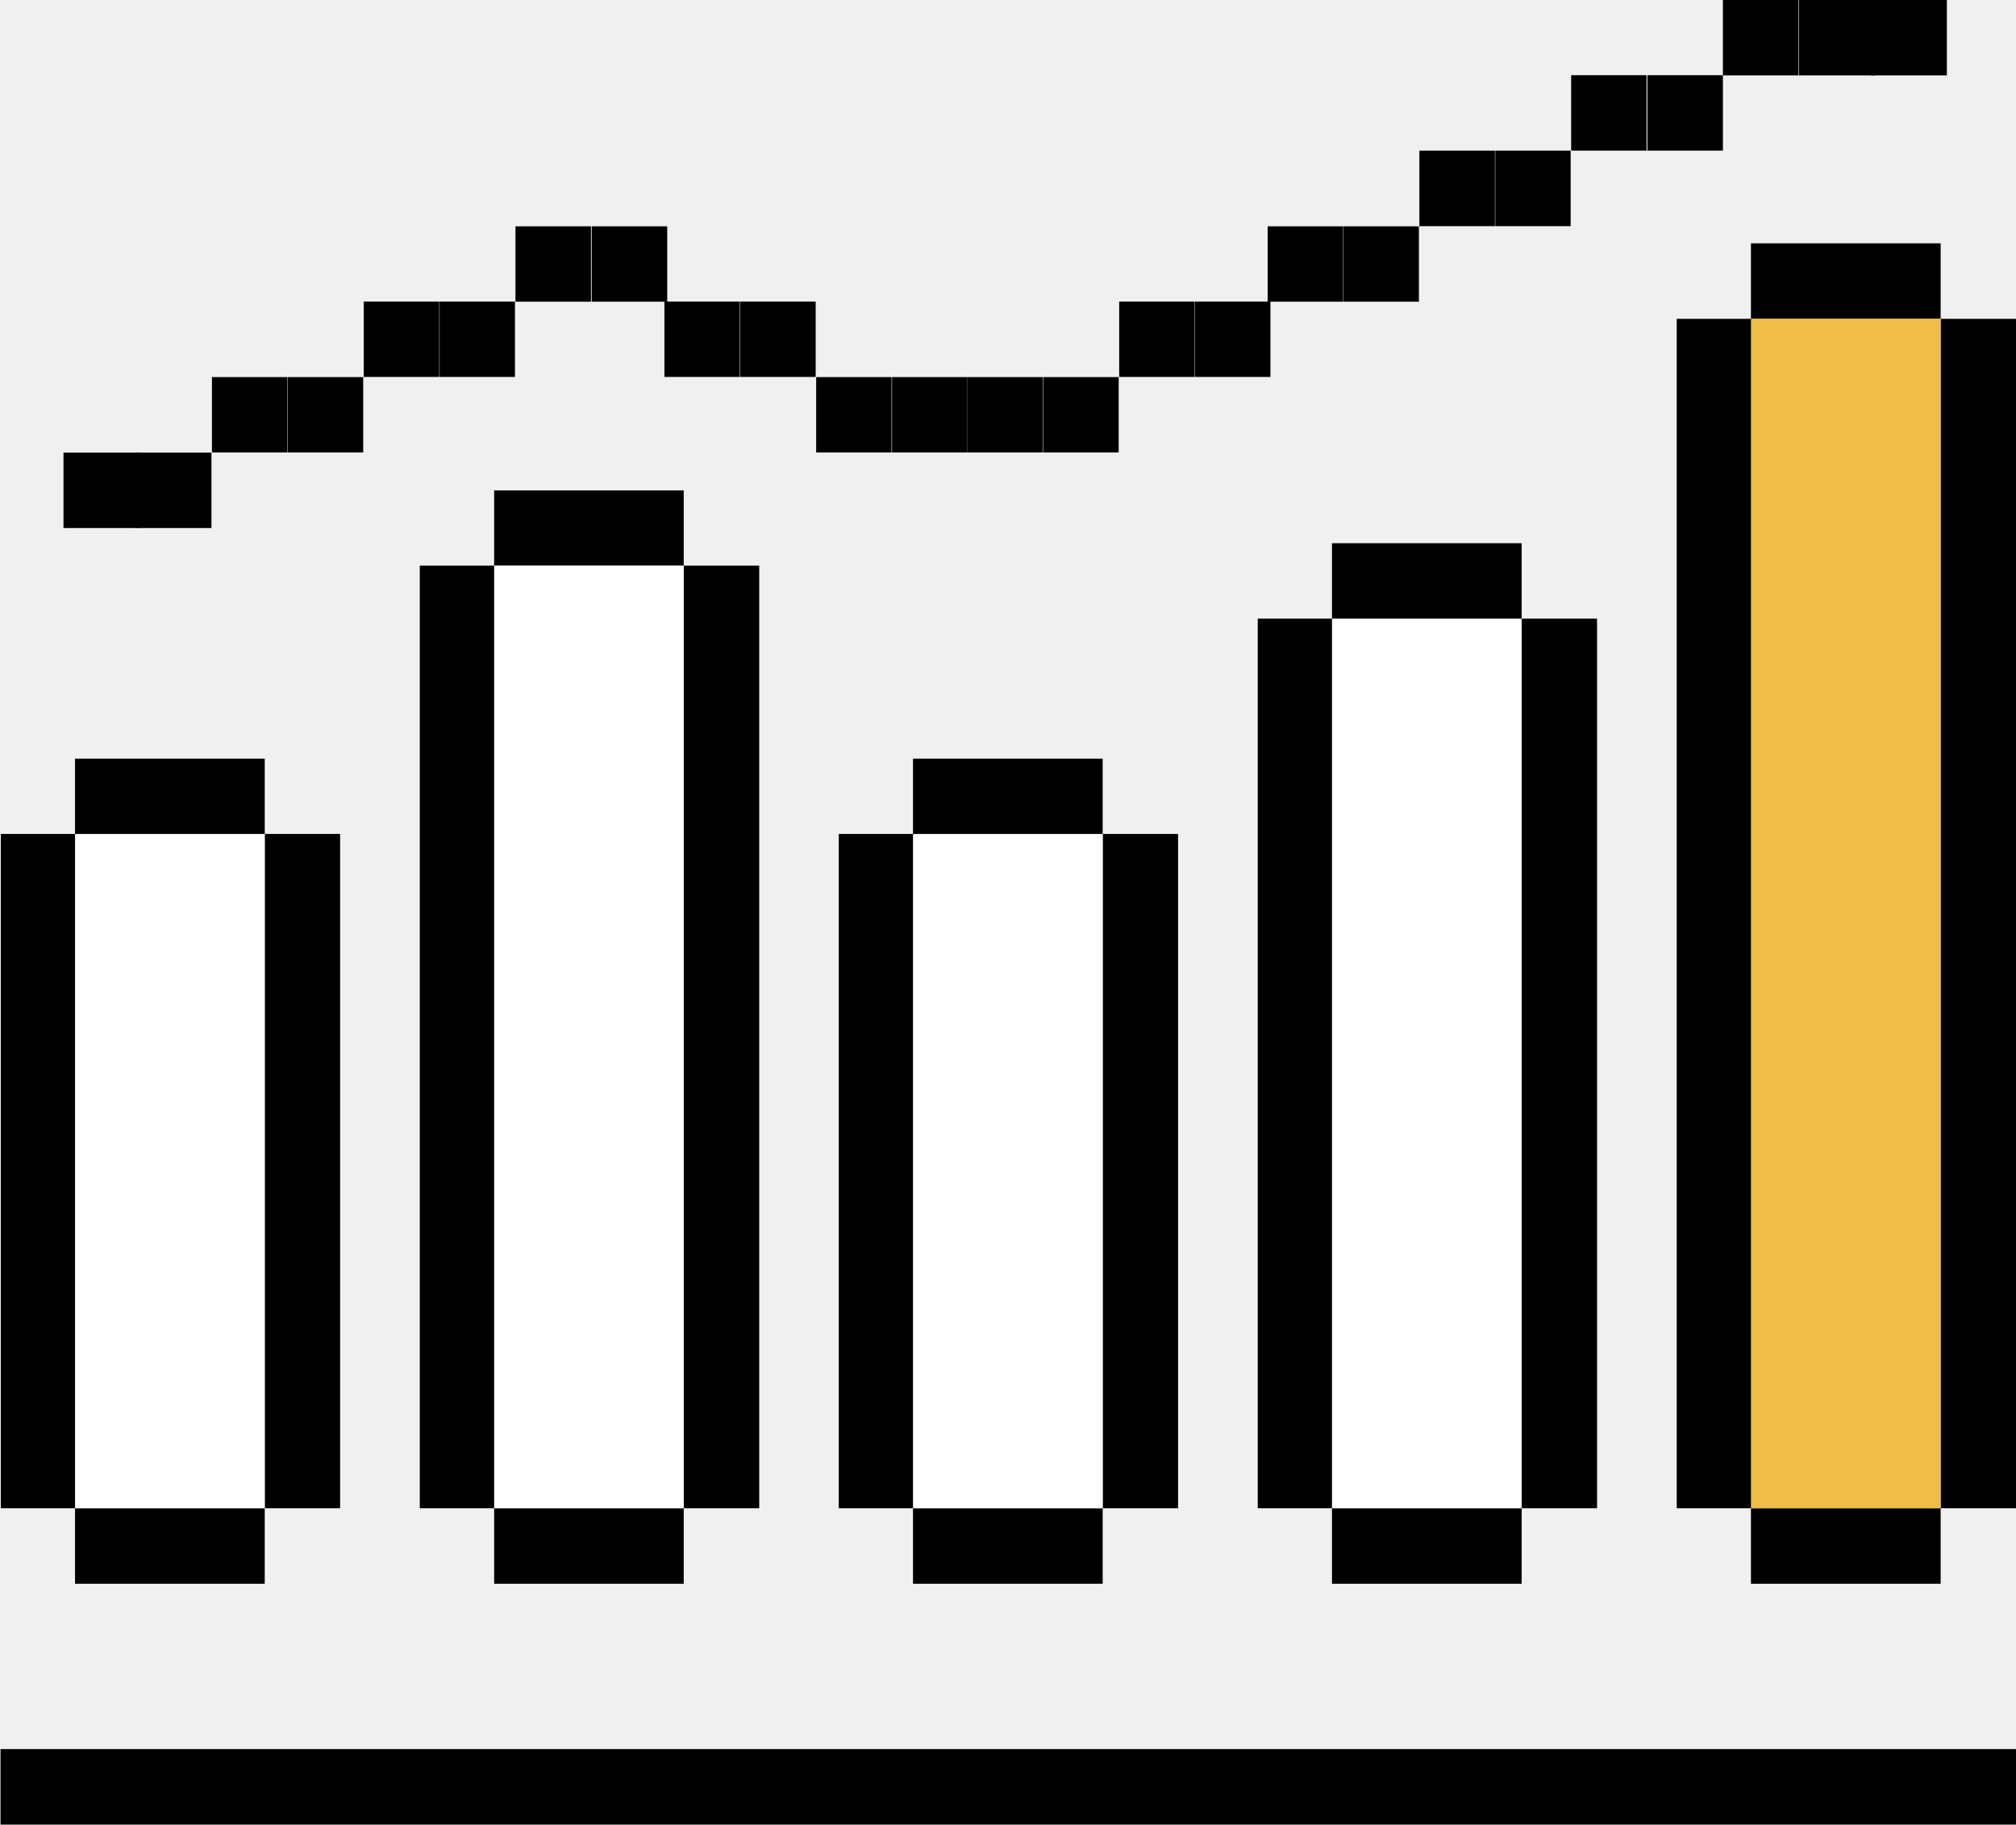
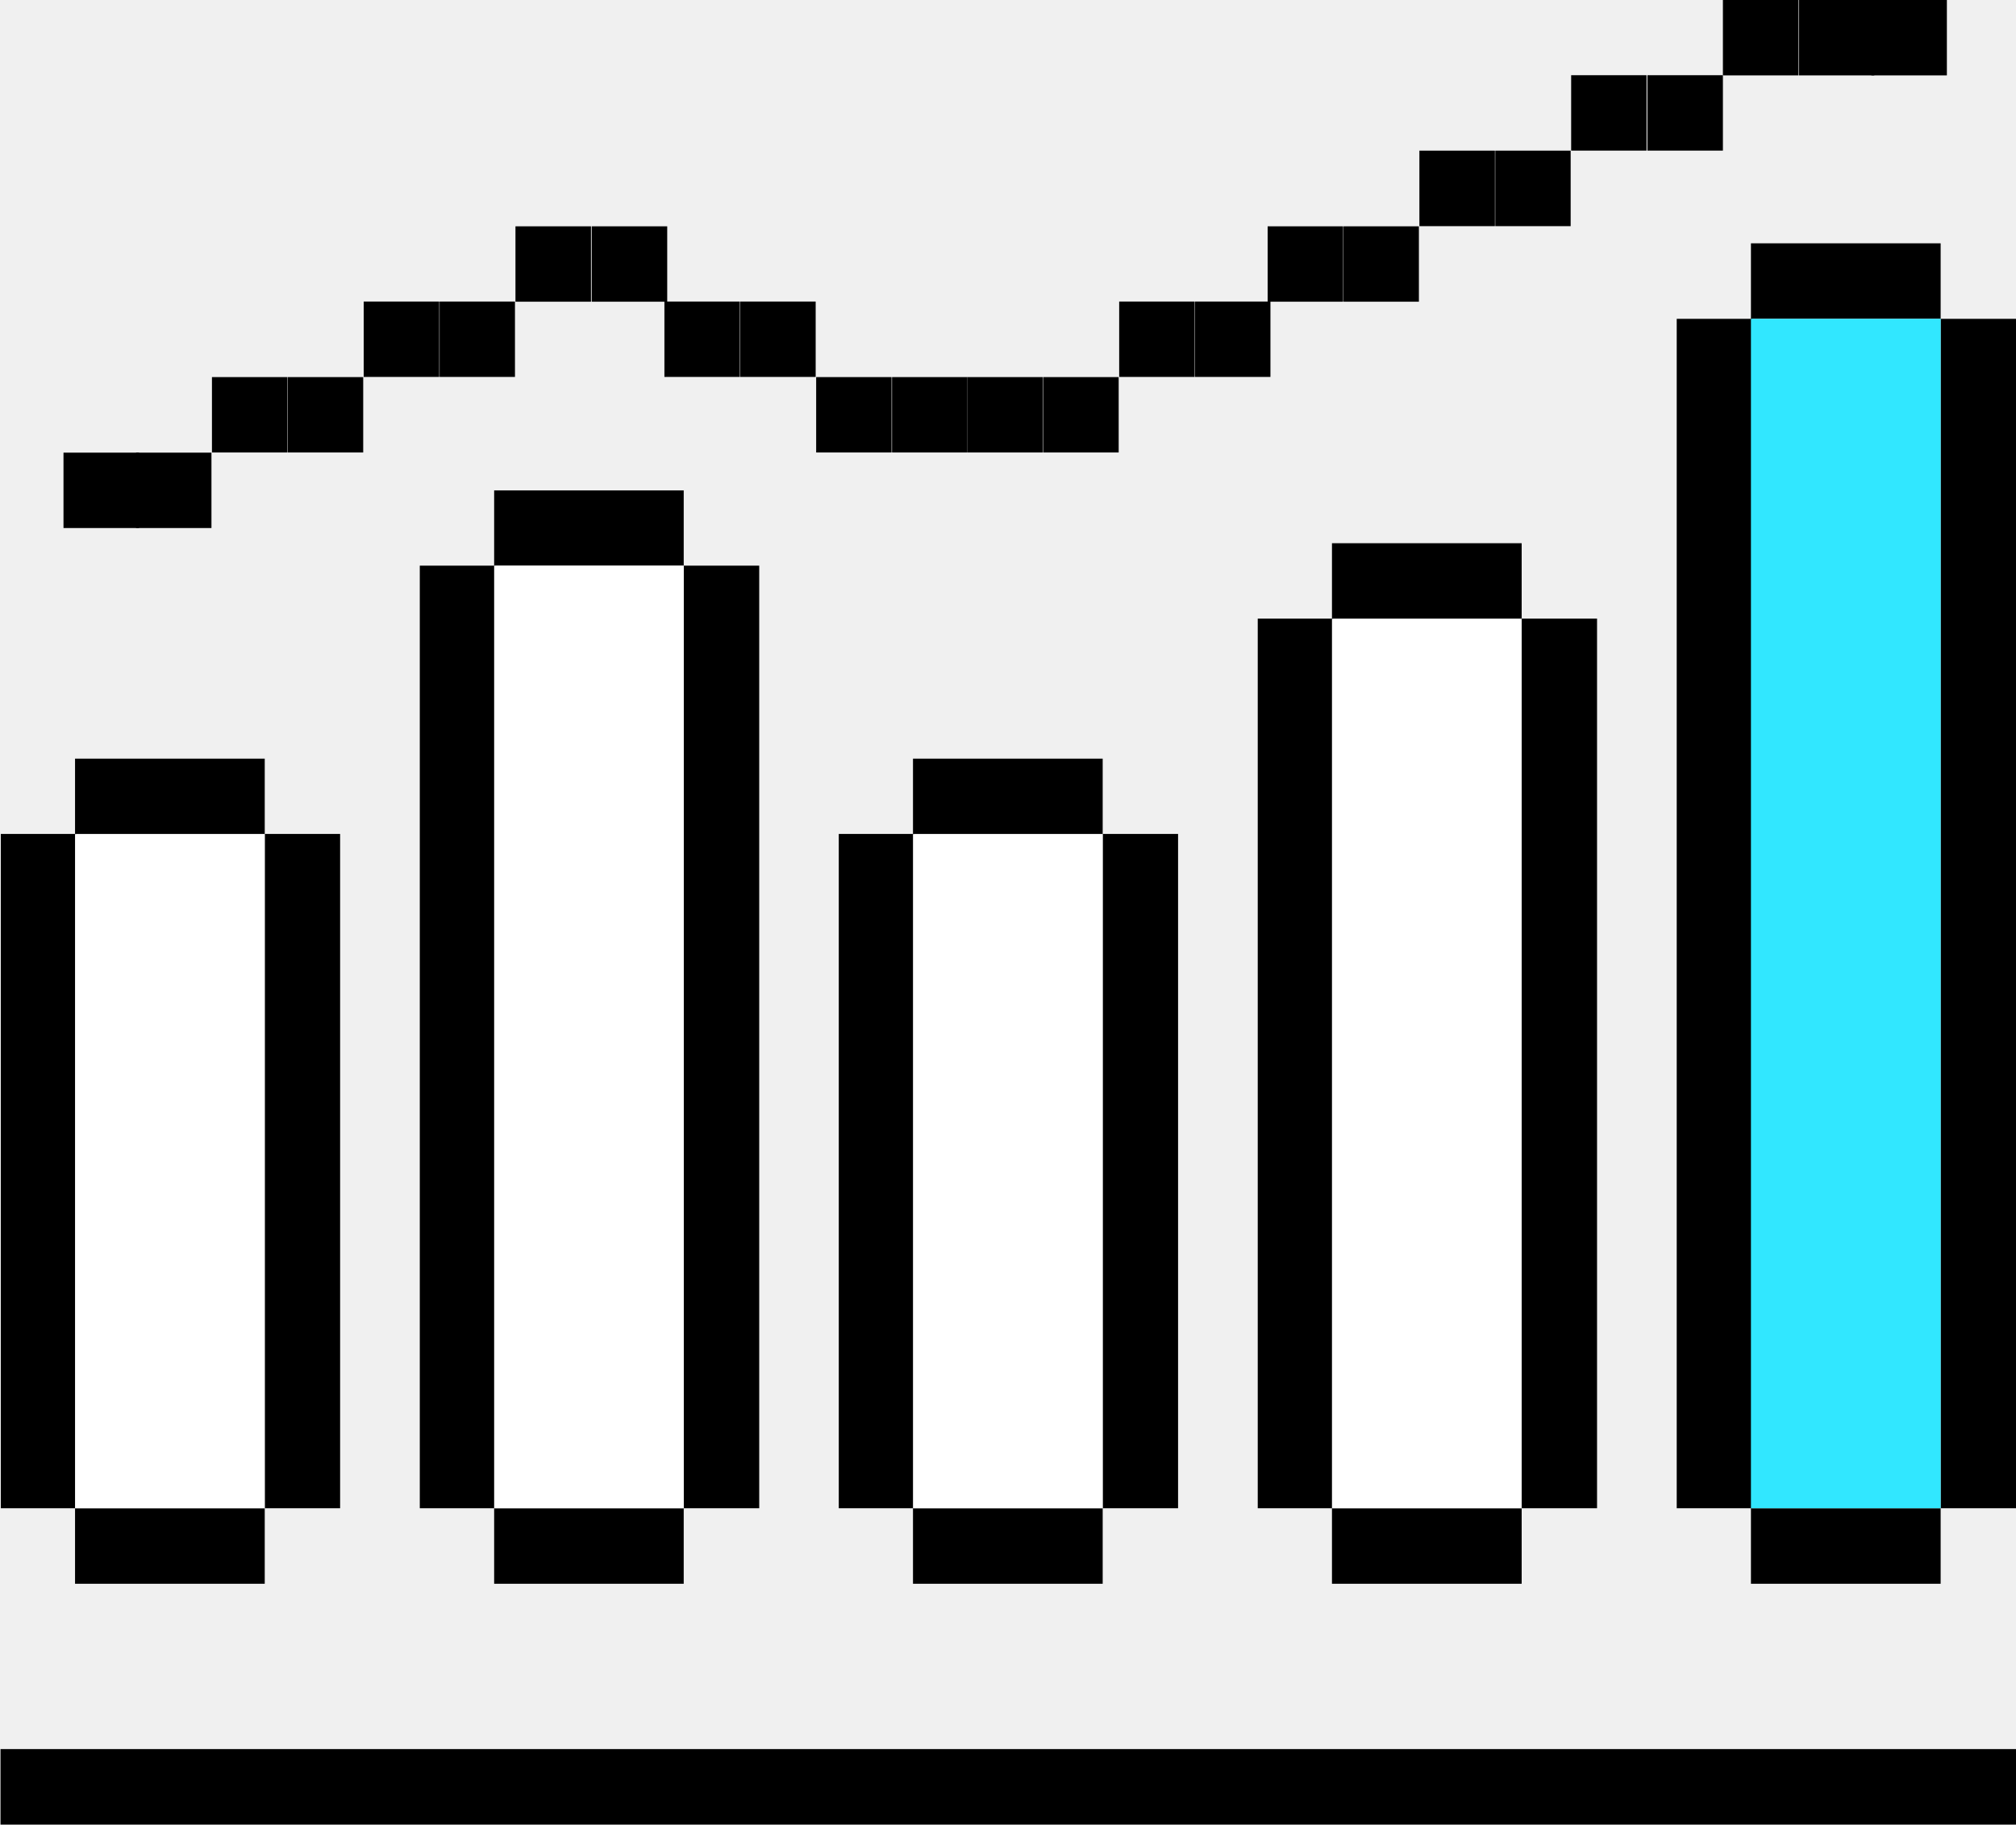
- <svg xmlns="http://www.w3.org/2000/svg" width="21.558mm" height="19.51mm" version="1.1" viewBox="0 0 21.558 19.51">
-   <defs>
-     <clipPath>
-       <path d="m166 153h748v571.11h-748z" />
+ <svg xmlns="http://www.w3.org/2000/svg" width="21.558mm" height="19.51mm" version="1.1" viewBox="0 0 21.558 19.51" id="svg150">
+   <defs id="defs32">
+     <clipPath id="clipPath4">
+       <path d="m166 153h748v571.11h-748z" id="path2" />
    </clipPath>
    <clipPath id="clip2">
-       <rect width="1439" height="725" />
+       <rect width="1439" height="725" id="rect6" />
    </clipPath>
-     <g clip-path="url(#clip2)" />
-     <clipPath>
-       <path d="m0 0.68h1v2.32h-1z" />
+     <g clip-path="url(#clip2)" id="g9" />
+     <clipPath id="clipPath13">
+       <path d="m0 0.68h1v2.32h-1z" id="path11" />
    </clipPath>
-     <clipPath>
-       <path d="m6 0.68h1426v2.32h-1426z" />
+     <clipPath id="clipPath17">
+       <path d="m6 0.68h1426v2.32h-1426z" id="path15" />
    </clipPath>
-     <clipPath>
-       <path d="m0 666h1v2.84h-1z" />
+     <clipPath id="clipPath21">
+       <path d="m0 666h1v2.84h-1z" id="path19" />
    </clipPath>
-     <clipPath>
-       <path d="m6 666h1426v2.84h-1426z" />
+     <clipPath id="clipPath25">
+       <path d="m6 666h1426v2.84h-1426z" id="path23" />
    </clipPath>
    <clipPath id="clip5">
-       <rect width="1439" height="669" />
+       <rect width="1439" height="669" id="rect27" />
    </clipPath>
-     <g clip-path="url(#clip5)" />
+     <g clip-path="url(#clip5)" id="g30" />
  </defs>
-   <g transform="translate(-70.205 -114.45)">
-     <g transform="matrix(.35278 0 0 .35278 -471.48 37.782)">
-       <g>
-         <path d="m1535.5 263.04h2.285v-20.438h-2.285z" />
-         <path d="m1543.5 263.04h2.285v-20.438h-2.285z" />
-         <path d="m1543.5 240.32h-5.75v2.289h5.75z" />
-         <path d="m1543.5 263.04h-5.75v2.289h5.75z" />
-         <path d="m1560.9 263.04h2.289v-20.438h-2.289z" />
-         <path d="m1568.9 263.04h2.285v-20.438h-2.285z" />
-         <path d="m1568.9 240.32h-5.75v2.289h5.75z" />
-         <path d="m1568.9 263.04h-5.75v2.289h5.75z" />
-         <path d="m1573.6 263.04h2.285v-26.965h-2.285z" />
-         <path d="m1581.6 263.04h2.285v-26.965h-2.285z" />
-         <path d="m1581.6 233.79h-5.75v2.289h5.75z" />
-         <path d="m1581.6 263.04h-5.75v2.289h5.75z" />
-         <path d="m1586.3 263.04h2.285v-36.051h-2.285z" />
-         <path d="m1594.3 263.04h2.285v-36.051h-2.285z" />
-         <path d="m1594.3 224.7h-5.75v2.289h5.75z" />
-         <path d="m1594.3 263.04h-5.75v2.289h5.75z" />
+   <g transform="translate(-70.205 -114.45)" id="g148">
+     <g transform="matrix(.35278 0 0 .35278 -471.48 37.782)" id="g146">
+       <g id="g68">
+         <path d="m1535.5 263.04h2.285v-20.438h-2.285z" id="path36" />
+         <path d="m1543.5 263.04h2.285v-20.438h-2.285z" id="path38" />
+         <path d="m1543.5 240.32h-5.75v2.289h5.75z" id="path40" />
+         <path d="m1543.5 263.04h-5.75v2.289h5.75z" id="path42" />
+         <path d="m1560.9 263.04h2.289v-20.438h-2.289z" id="path44" />
+         <path d="m1568.9 263.04h2.285v-20.438h-2.285z" id="path46" />
+         <path d="m1568.9 240.32h-5.75v2.289h5.75z" id="path48" />
+         <path d="m1568.9 263.04h-5.75v2.289h5.75z" id="path50" />
+         <path d="m1573.6 263.04h2.285v-26.965h-2.285z" id="path52" />
+         <path d="m1581.6 263.04h2.285v-26.965h-2.285z" id="path54" />
+         <path d="m1581.6 233.79h-5.75v2.289h5.75z" id="path56" />
+         <path d="m1581.6 263.04h-5.75v2.289h5.75z" id="path58" />
+         <path d="m1586.3 263.04h2.285v-36.051h-2.285z" id="path60" />
+         <path d="m1594.3 263.04h2.285v-36.051h-2.285z" id="path62" />
+         <path d="m1594.3 224.7h-5.75v2.289h5.75z" id="path64" />
+         <path d="m1594.3 263.04h-5.75v2.289h5.75z" id="path66" />
      </g>
-       <path d="m1543.5 263.04h-5.75v-20.434h5.75z" fill="#fff" />
-       <g>
-         <path d="m1548.2 263.04h2.285v-28.57h-2.285z" />
-         <path d="m1556.2 263.04h2.289v-28.57h-2.289z" />
-         <path d="m1556.2 232.19h-5.746v2.285h5.746z" />
-         <path d="m1556.2 263.04h-5.746v2.289h5.746z" />
+       <path d="m1543.5 263.04h-5.75v-20.434h5.75z" fill="#fff" id="path70" />
+       <g id="g80">
+         <path d="m1548.2 263.04h2.285v-28.57h-2.285z" id="path72" />
+         <path d="m1556.2 263.04h2.289v-28.57h-2.289z" id="path74" />
+         <path d="m1556.2 232.19h-5.746v2.285h5.746z" id="path76" />
+         <path d="m1556.2 263.04h-5.746v2.289h5.746z" id="path78" />
      </g>
-       <g fill="#fff">
-         <path d="m1556.2 263.04h-5.746v-28.57h5.746z" />
-         <path d="m1568.9 263.04h-5.75v-20.434h5.75z" />
-         <path d="m1581.6 263.04h-5.75v-26.961h5.75z" />
+       <g fill="#fff" id="g88">
+         <path d="m1556.2 263.04h-5.746v-28.57h5.746z" id="path82" />
+         <path d="m1568.9 263.04h-5.75v-20.434h5.75z" id="path84" />
+         <path d="m1581.6 263.04h-5.75v-26.961h5.75z" id="path86" />
      </g>
-       <path d="m1594.3 263.04h-5.75v-36.051h5.75z" fill="#f0bd47" />
-       <g>
-         <path d="m1555.7 226.47h-2.289v-2.285h2.289z" />
-         <path d="m1557.9 228.75h-2.285v-2.285h2.285z" />
-         <path d="m1560.2 228.75h-2.289v-2.285h2.289z" />
-         <path d="m1562.5 231.04h-2.285v-2.285h2.285z" />
-         <path d="m1564.8 231.04h-2.285v-2.285h2.285z" />
-         <path d="m1551.1 226.47h2.289v-2.285h-2.289z" />
-         <path d="m1548.8 228.75h2.285v-2.285h-2.285z" />
-         <path d="m1546.5 228.75h2.289v-2.285h-2.289z" />
-         <path d="m1544.2 231.04h2.285v-2.285h-2.285z" />
-         <path d="m1541.9 231.04h2.289v-2.285h-2.289z" />
-         <path d="m1539.6 233.33h2.285v-2.285h-2.285z" />
-         <path d="m1537.4 233.33h2.289v-2.285h-2.289z" />
-         <path d="m1587.7 221.89h-2.289v-2.285h2.289z" />
-         <path d="m1583.1 221.89h2.285v-2.285h-2.285z" />
-         <path d="m1580.8 224.18h2.285v-2.289h-2.285z" />
-         <path d="m1578.5 224.18h2.289v-2.289h-2.289z" />
-         <path d="m1576.2 226.47h2.285v-2.285h-2.285z" />
-         <path d="m1573.9 226.47h2.289v-2.285h-2.289z" />
-         <path d="m1590 219.61h2.289v-2.289h-2.289z" />
-         <path d="m1592.2 219.61h2.289v-2.289h-2.289z" />
-         <path d="m1587.7 219.61h2.285v-2.289h-2.285z" />
-         <path d="m1571.7 228.75h2.285v-2.285h-2.285z" />
-         <path d="m1569.4 228.75h2.289v-2.285h-2.289z" />
-         <path d="m1567.1 231.04h2.285v-2.285h-2.285z" />
-         <path d="m1564.8 231.04h2.289v-2.285h-2.289z" />
-         <path d="m1596.6 270.34h-61.109v2.289h61.109z" />
+       <path d="m1594.3 263.04h-5.75v-36.051h5.75z" fill="#f0bd47" id="path90" style="fill:#31e7ff;fill-opacity:1" />
+       <g id="g144">
+         <path d="m1555.7 226.47h-2.289v-2.285h2.289z" id="path92" />
+         <path d="m1557.9 228.75h-2.285v-2.285h2.285z" id="path94" />
+         <path d="m1560.2 228.75h-2.289v-2.285h2.289z" id="path96" />
+         <path d="m1562.5 231.04h-2.285v-2.285h2.285z" id="path98" />
+         <path d="m1564.8 231.04h-2.285v-2.285h2.285z" id="path100" />
+         <path d="m1551.1 226.47h2.289v-2.285h-2.289z" id="path102" />
+         <path d="m1548.8 228.75h2.285v-2.285h-2.285z" id="path104" />
+         <path d="m1546.5 228.75h2.289v-2.285h-2.289z" id="path106" />
+         <path d="m1544.2 231.04h2.285v-2.285h-2.285z" id="path108" />
+         <path d="m1541.9 231.04h2.289v-2.285h-2.289z" id="path110" />
+         <path d="m1539.6 233.33h2.285v-2.285h-2.285z" id="path112" />
+         <path d="m1537.4 233.33h2.289v-2.285h-2.289z" id="path114" />
+         <path d="m1587.7 221.89h-2.289v-2.285h2.289z" id="path116" />
+         <path d="m1583.1 221.89h2.285v-2.285h-2.285z" id="path118" />
+         <path d="m1580.8 224.18h2.285v-2.289h-2.285z" id="path120" />
+         <path d="m1578.5 224.18h2.289v-2.289h-2.289z" id="path122" />
+         <path d="m1576.2 226.47h2.285v-2.285h-2.285z" id="path124" />
+         <path d="m1573.9 226.47h2.289v-2.285h-2.289z" id="path126" />
+         <path d="m1590 219.61h2.289v-2.289h-2.289z" id="path128" />
+         <path d="m1592.2 219.61h2.289v-2.289h-2.289z" id="path130" />
+         <path d="m1587.7 219.61h2.285v-2.289h-2.285z" id="path132" />
+         <path d="m1571.7 228.75h2.285v-2.285h-2.285z" id="path134" />
+         <path d="m1569.4 228.75h2.289v-2.285h-2.289z" id="path136" />
+         <path d="m1567.1 231.04h2.285v-2.285h-2.285z" id="path138" />
+         <path d="m1564.8 231.04h2.289v-2.285h-2.289z" id="path140" />
+         <path d="m1596.6 270.34h-61.109v2.289h61.109z" id="path142" />
      </g>
    </g>
  </g>
</svg>
